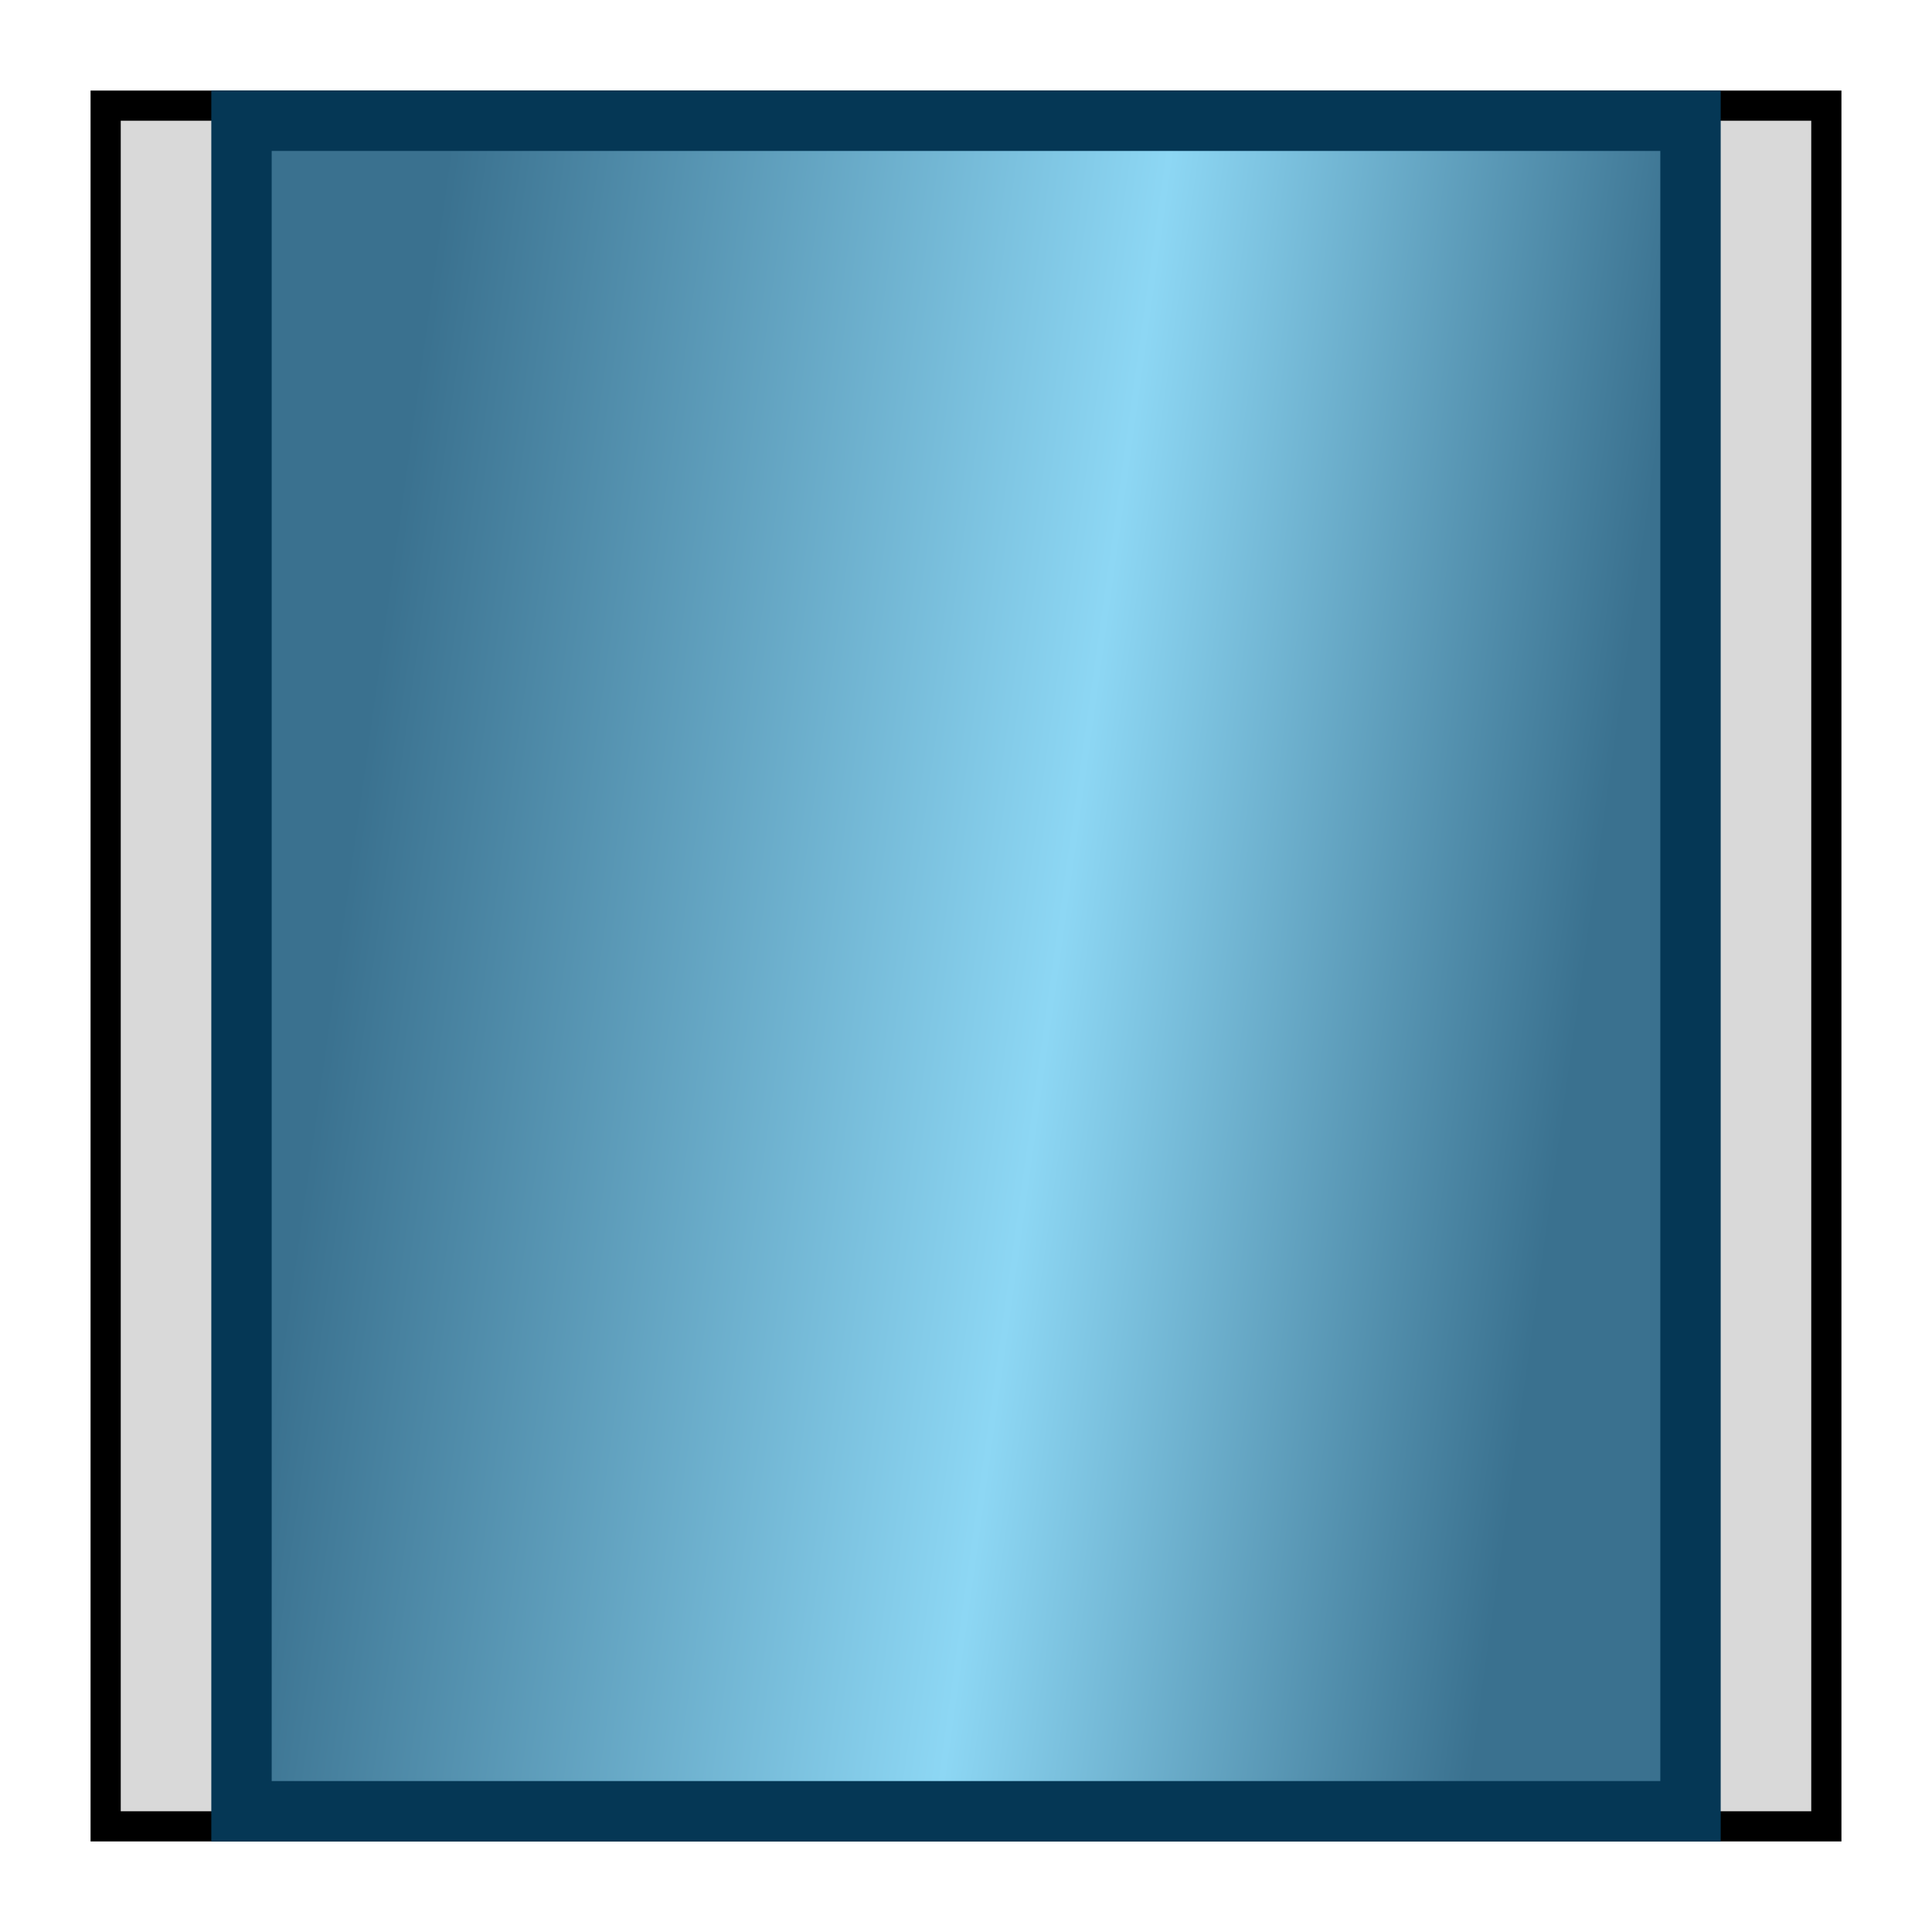
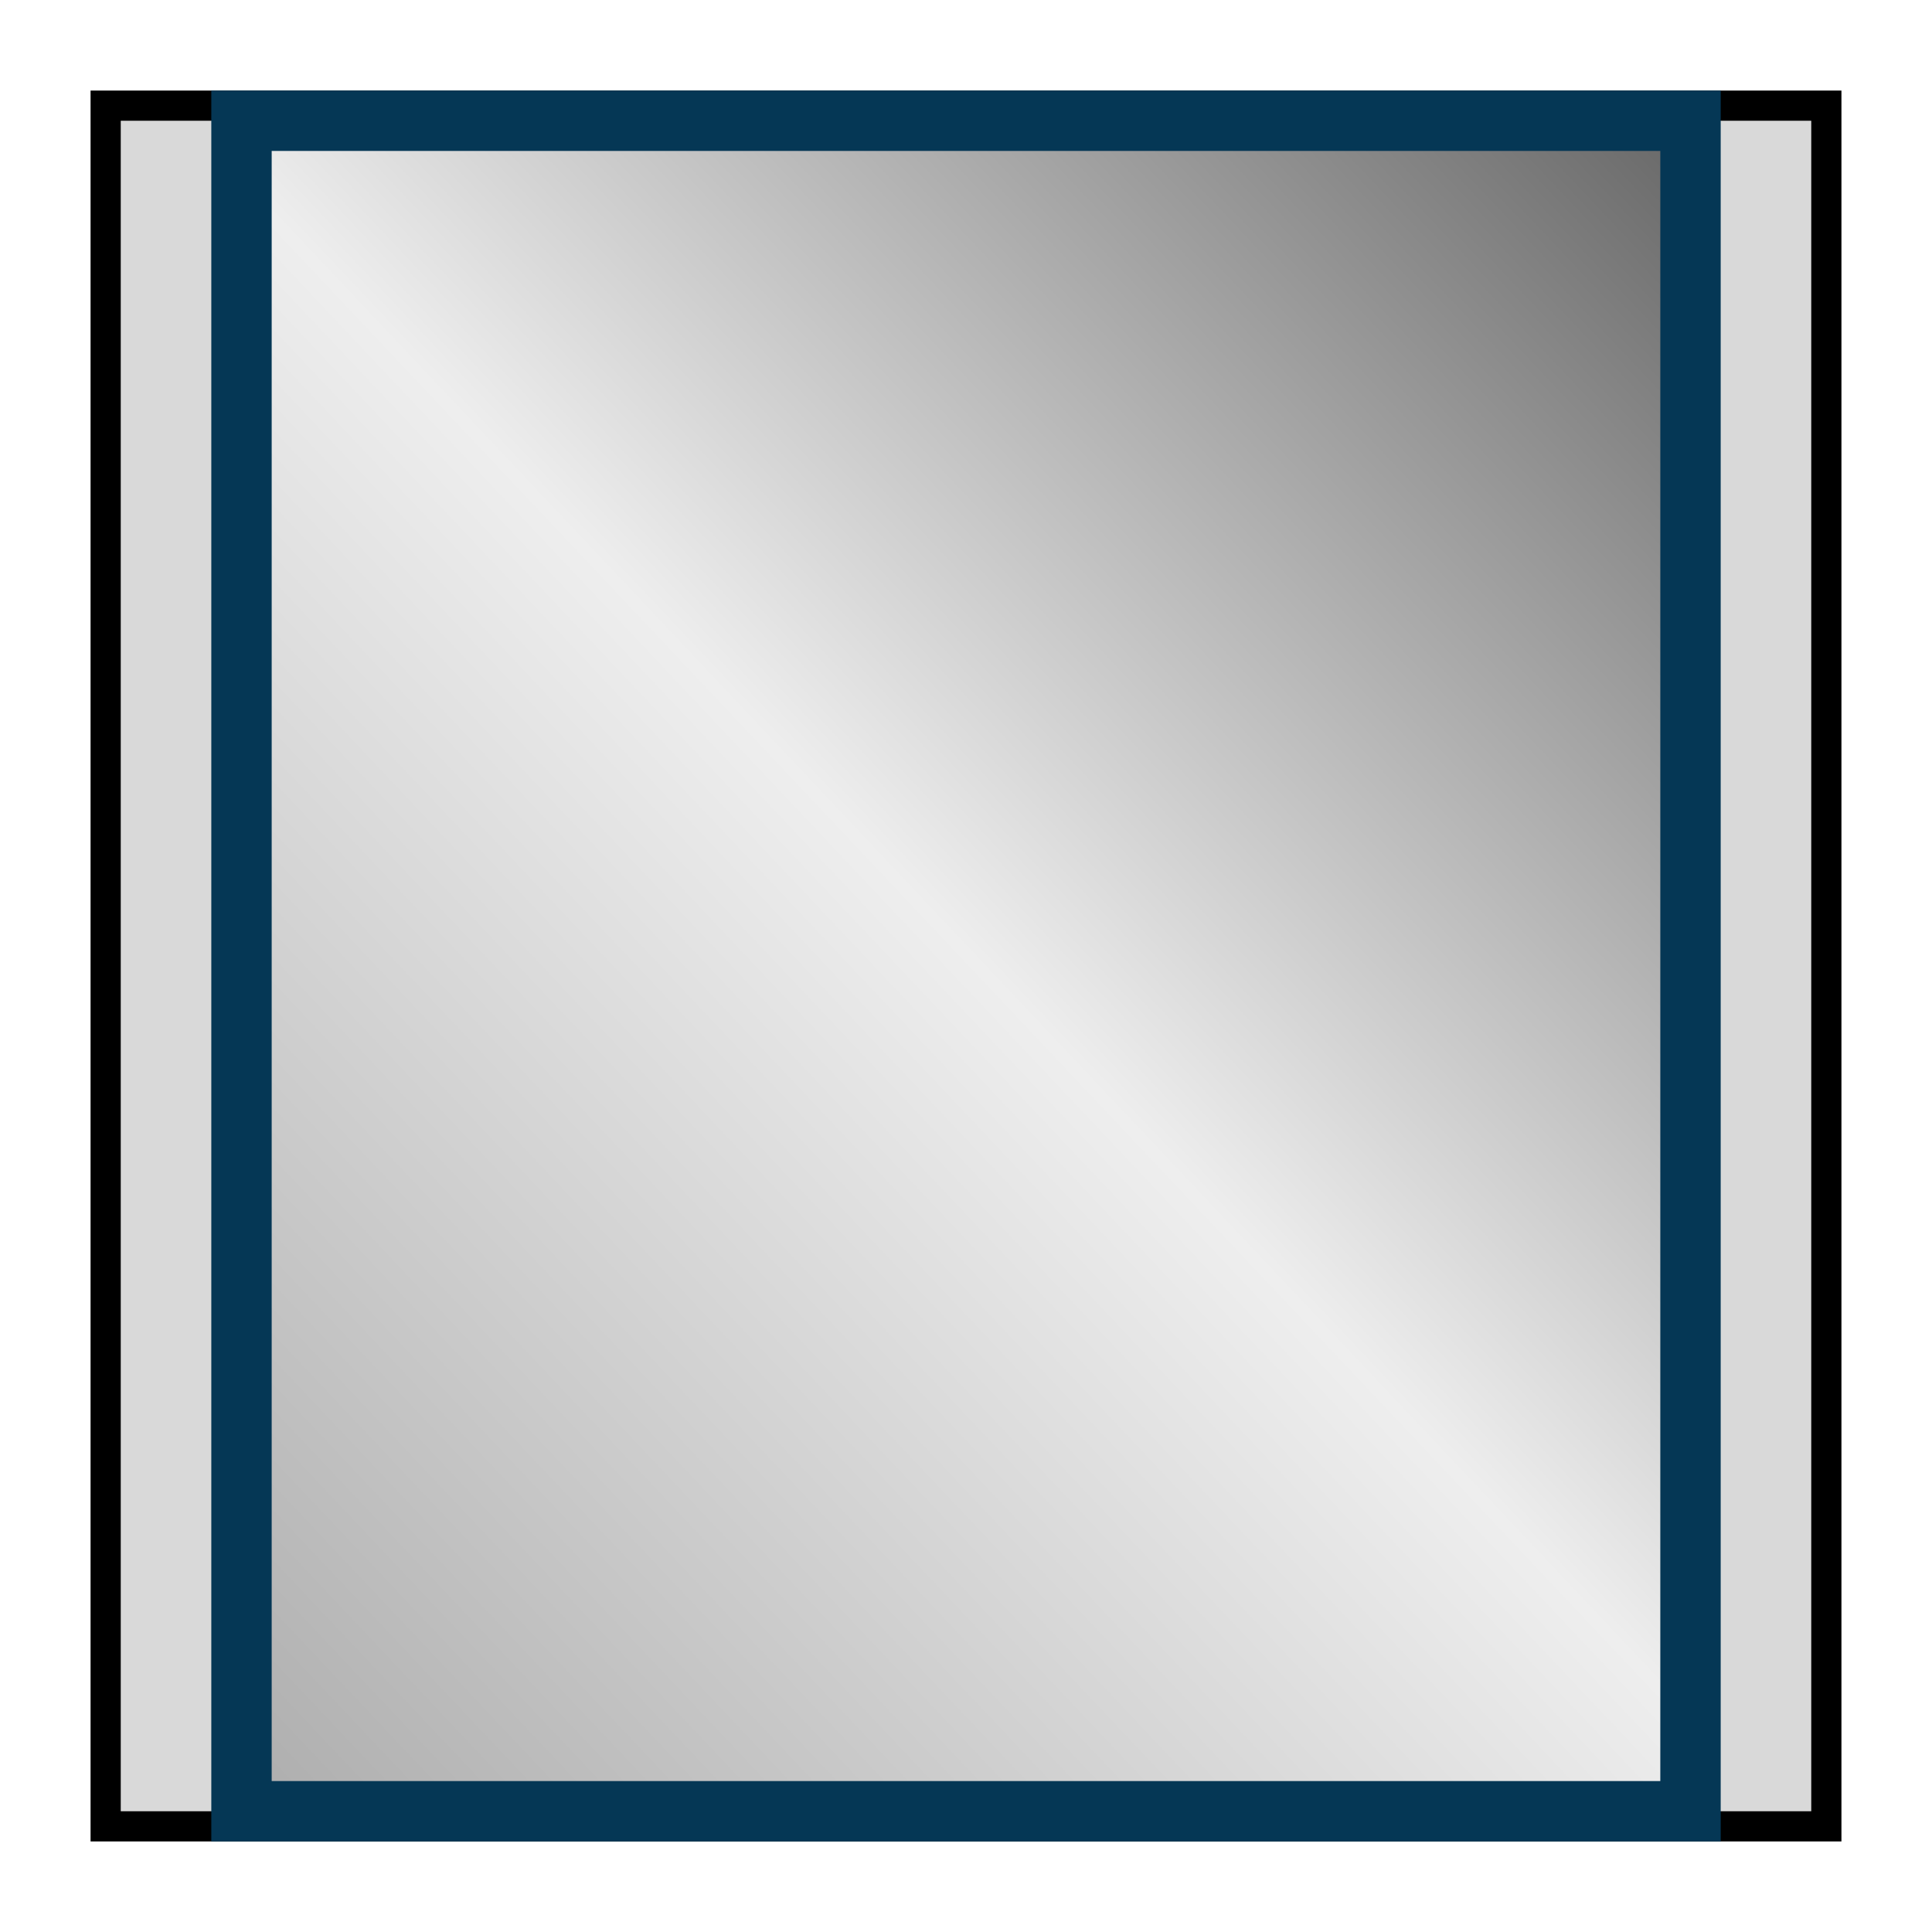
<svg xmlns="http://www.w3.org/2000/svg" width="32" height="32" viewBox="0 0 32 32" fill="none">
  <rect x="1.75" y="1.75" width="28.5" height="28.5" fill="#D9D9D9" stroke="black" stroke-width="0.5" />
  <rect x="4" y="2" width="24" height="28" fill="url(#paint0_linear_98_80)" stroke="#053755" />
  <defs>
-     <linearGradient id="paint0_linear_98_80" x1="25.158" y1="23.916" x2="4.821" y2="21.07" gradientUnits="userSpaceOnUse">
-       <stop stop-color="#3A718F" />
-       <stop offset="0.423" stop-color="#8DD7F4" />
-       <stop offset="1" stop-color="#3A718F" />
+     <linearGradient id="paint0_linear_98_80" x1="28" y1="1.825" x2="1.41" y2="26.914" gradientUnits="userSpaceOnUse">
+       <stop stop-color="#666666" />
+       <stop offset="0.5" stop-color="#EEEEEE" />
+       <stop offset="1" stop-color="#AEAEAE" />
    </linearGradient>
  </defs>
</svg>
